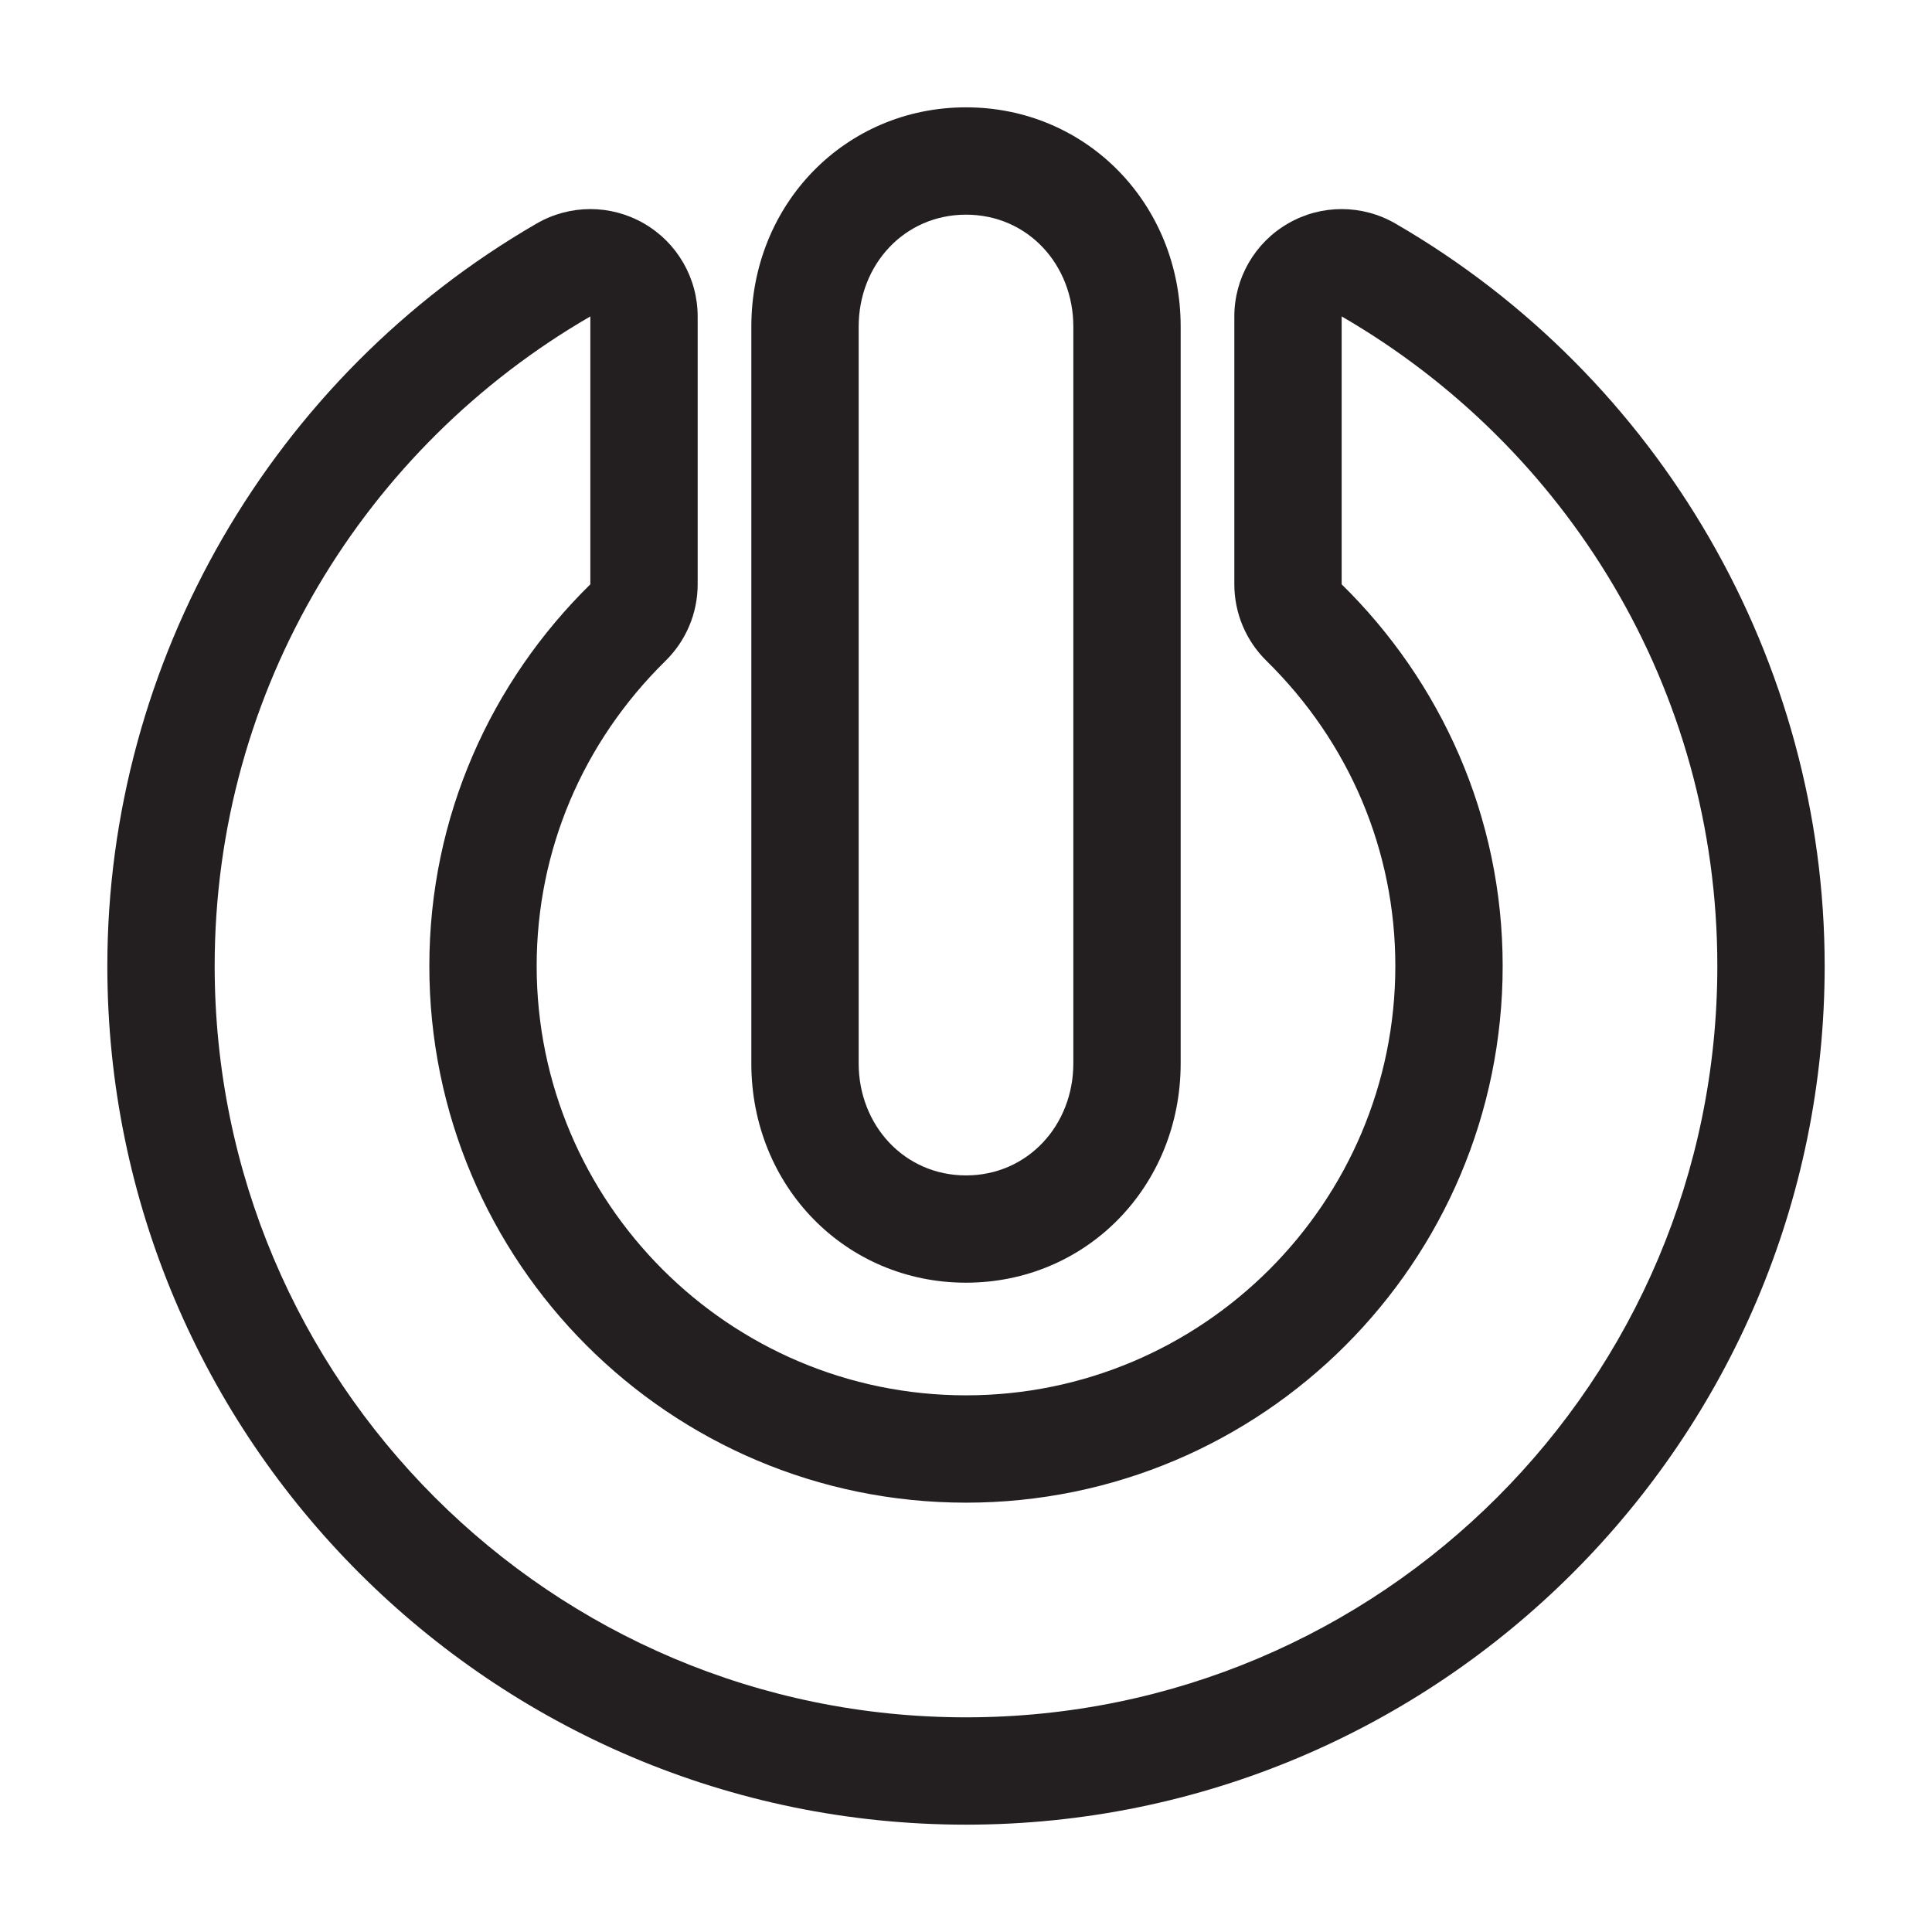
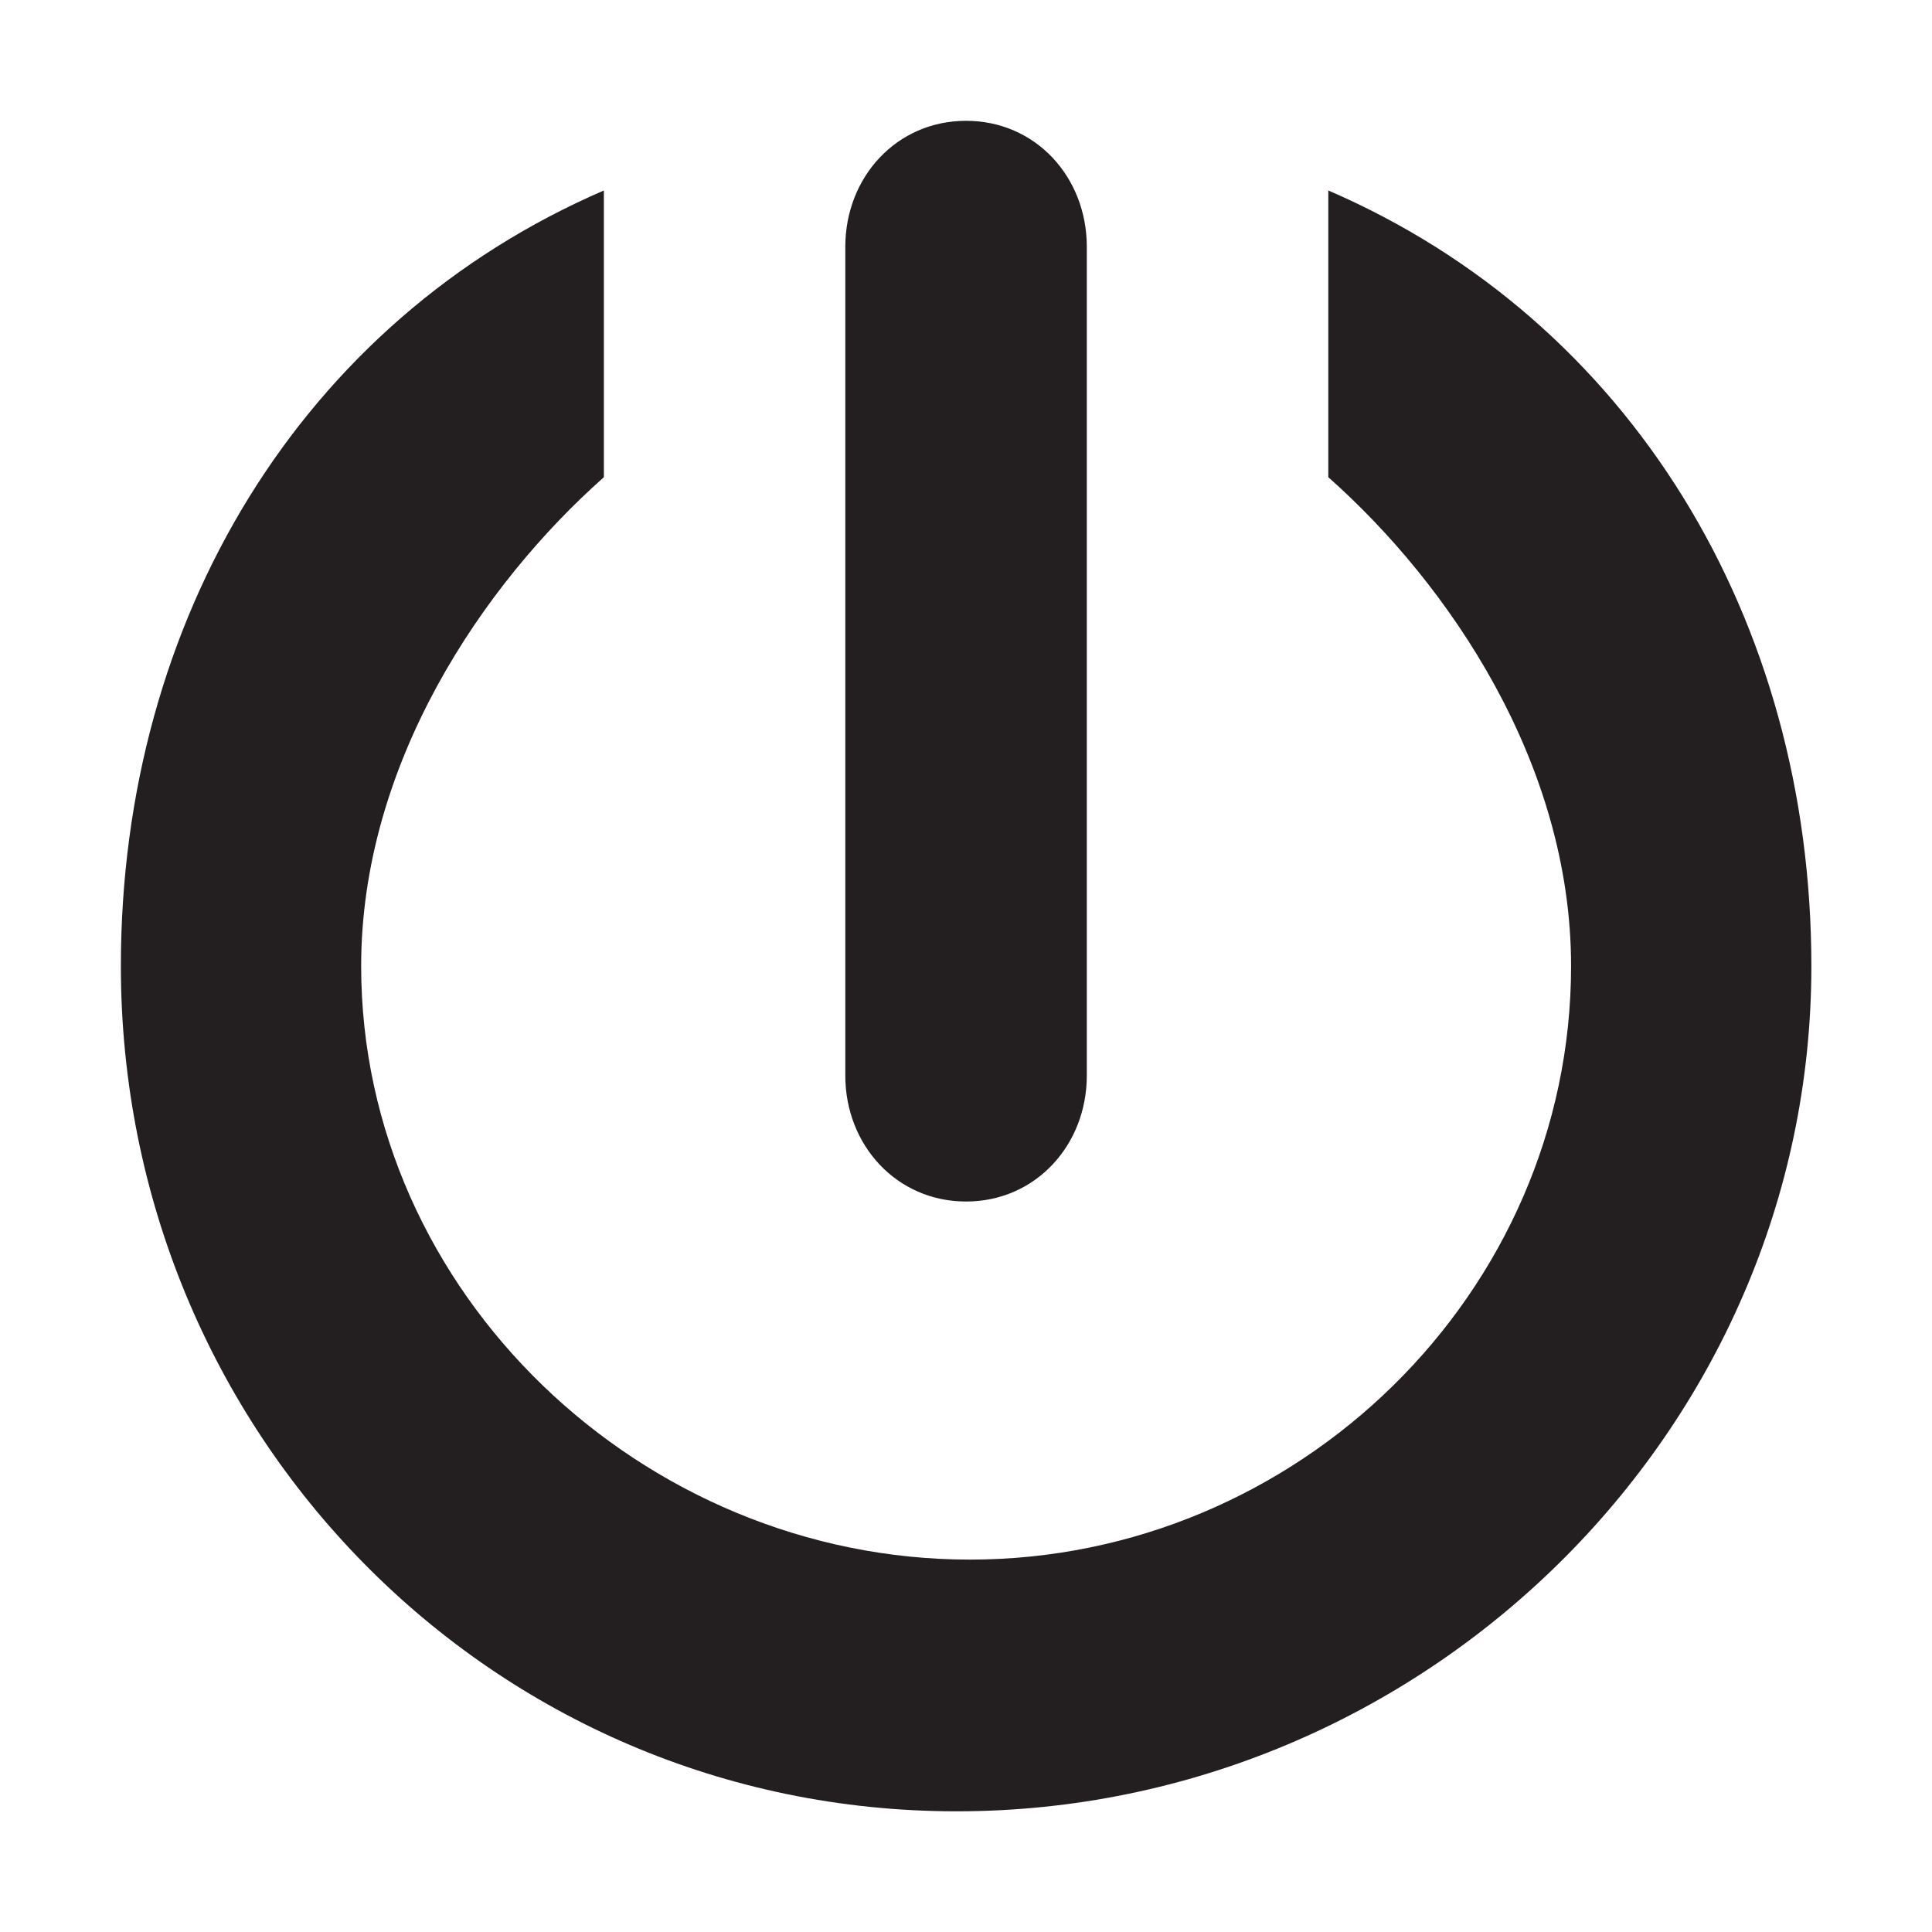
- <svg xmlns="http://www.w3.org/2000/svg" xmlns:xlink="http://www.w3.org/1999/xlink" version="1.1" id="Layer_1" x="0px" y="0px" width="36px" height="36px" viewBox="0 0 36 36" enable-background="new 0 0 36 36" xml:space="preserve">
+ <svg xmlns="http://www.w3.org/2000/svg" xmlns:xlink="http://www.w3.org/1999/xlink" version="1.1" id="Layer_1" x="0px" y="0px" width="32px" height="32px" viewBox="0 0 32 32" enable-background="new 0 0 32 32" xml:space="preserve">
  <g>
    <defs>
-       <rect id="SVGID_1_" width="36" height="36" />
+       <rect id="SVGID_1_" width="32" height="32" />
    </defs>
    <clipPath id="SVGID_2_">
      <use xlink:href="#SVGID_1_" overflow="visible" />
    </clipPath>
    <g clip-path="url(#SVGID_2_)">
      <defs>
-         <rect id="SVGID_3_" width="36" height="36" />
+         <rect id="SVGID_3_" width="32" height="32" />
      </defs>
      <clipPath id="SVGID_4_">
        <use xlink:href="#SVGID_3_" overflow="visible" />
      </clipPath>
-       <path clip-path="url(#SVGID_4_)" fill="#231F20" d="M18,23.901c2.243,0,4-1.795,4-4.087V6.087C22,3.795,20.243,2,18,2    s-4,1.795-4,4.087v13.728C14,22.106,15.757,23.901,18,23.901 M16,6.087C16,4.933,16.85,4,18,4c1.152,0,2,0.933,2,2.087v13.728    c0,1.15-0.848,2.087-2,2.087c-1.15,0-2-0.937-2-2.087V6.087z" />
-       <path clip-path="url(#SVGID_4_)" fill="#231F20" d="M26.002,4.166c-0.31-0.18-0.656-0.27-1.002-0.27    c-0.345,0-0.689,0.089-0.999,0.268C23.382,4.521,23,5.182,23,5.896v4.992c0,0.537,0.216,1.05,0.599,1.426    C25.147,13.835,26,15.854,26,18c0,4.411-3.589,8-8,8s-8-3.589-8-8c0-2.146,0.853-4.165,2.401-5.686    C12.784,11.938,13,11.425,13,10.888V5.896c0-0.714-0.382-1.375-1.001-1.732C11.689,3.985,11.345,3.896,11,3.896    c-0.346,0-0.692,0.09-1.002,0.27C5.064,7.021,2,12.323,2,18c0,8.822,7.178,16,16,16c8.822,0,16-7.178,16-16    C34,12.323,30.936,7.021,26.002,4.166 M18,32c-7.732,0-14-6.268-14-14c0-5.178,2.82-9.684,7-12.104v4.992    C9.155,12.699,8,15.21,8,18c0,5.521,4.479,10,10,10c5.521,0,10-4.479,10-10c0-2.79-1.155-5.301-3-7.112V5.896    c4.18,2.42,7,6.926,7,12.104C32,25.732,25.732,32,18,32" />
+       <path clip-path="url(#SVGID_4_)" fill="#231F20" d="M16.001,19.901c1.152,0,2-0.936,2-2.087V4.088c0-1.155-0.848-2.087-2-2.087    c-1.15,0-2,0.932-2,2.087v13.727C14.001,18.966,14.851,19.901,16.001,19.901 M22.001,3.155v4.749c2,1.773,4.021,4.74,4.021,8.097    c0,5.42-4.538,9.831-9.957,9.831c-5.42,0-10.083-4.411-10.083-9.831c0-3.357,2.02-6.324,4.02-8.097V3.155    c-5,2.158-8,7.101-8,12.846c0,7.72,6.123,14,13.842,14c7.721,0,14.158-6.28,14.158-14C30.001,10.256,27.001,5.313,22.001,3.155" />
    </g>
  </g>
</svg>
